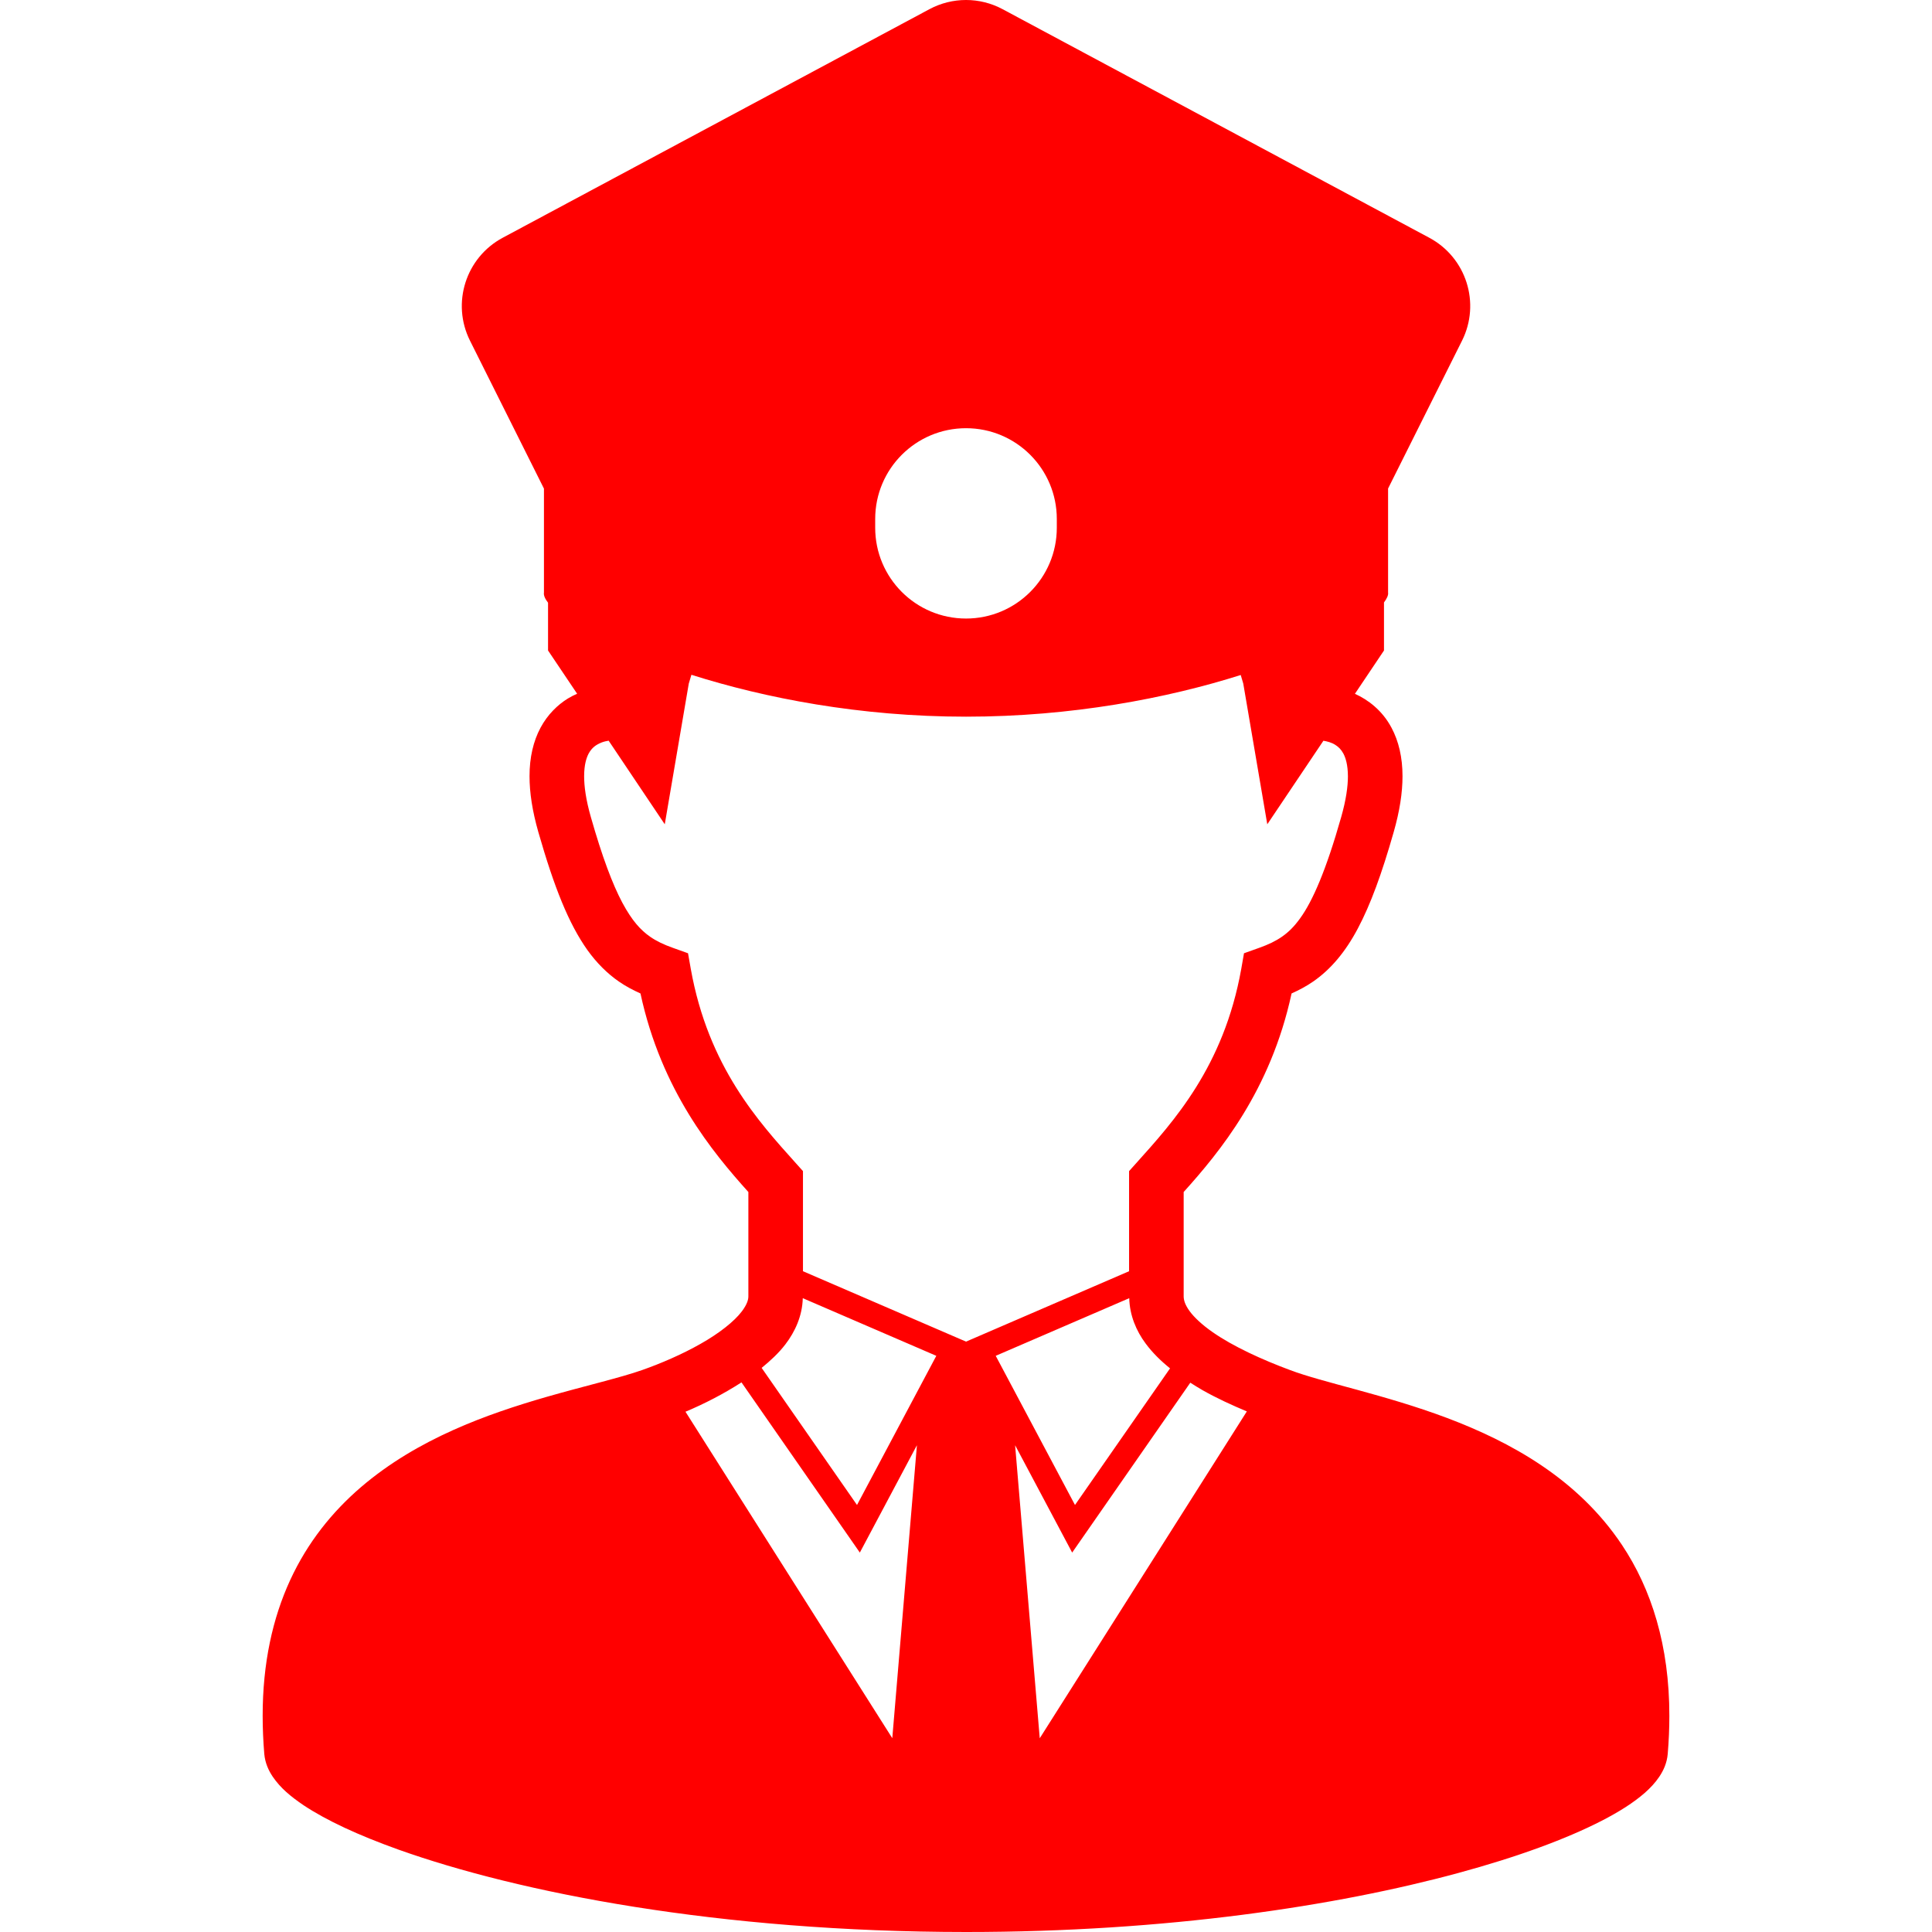
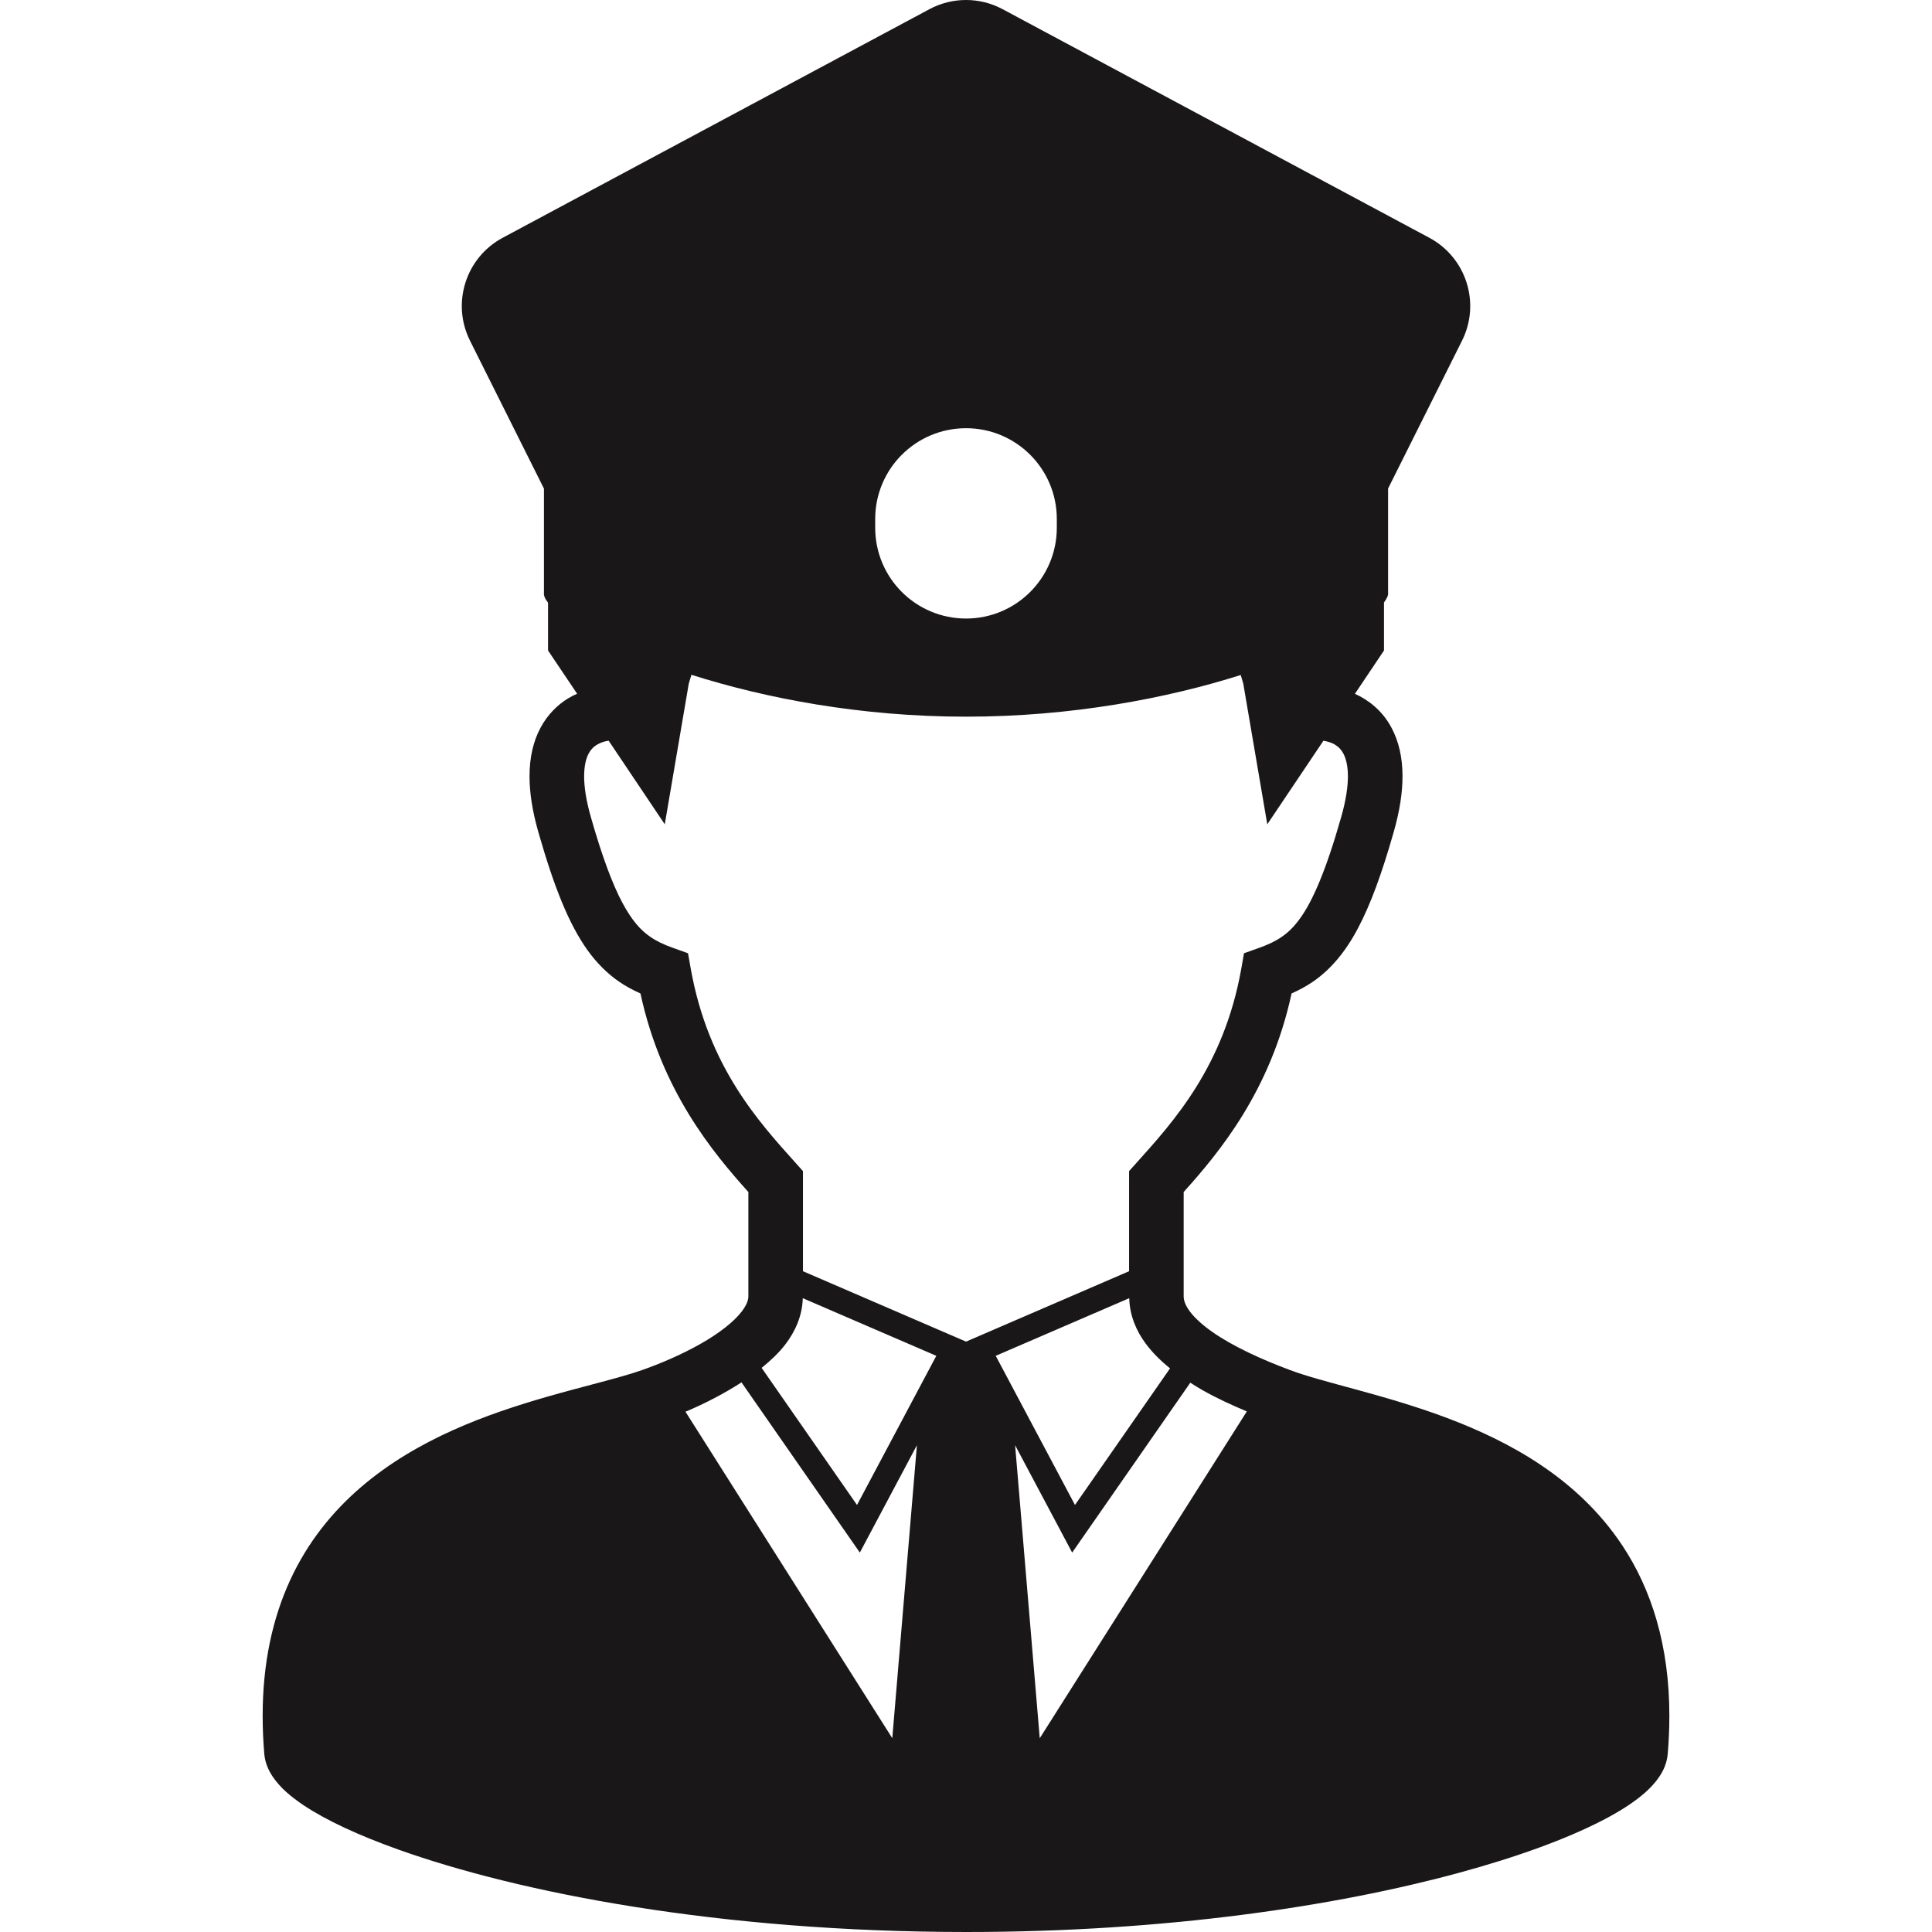
<svg xmlns="http://www.w3.org/2000/svg" height="800px" width="800px" version="1.1" id="_x32_" viewBox="0 0 512 512" xml:space="preserve">
  <style type="text/css">
- 	.st0{fill:#FF0000;}
+ 	.st0{fill:#191717;}
</style>
  <g>
    <path class="st0" d="M429.823,409.401c-11.741-17.577-29.574-27.295-46.322-33.618c-8.41-3.157-16.624-5.492-23.859-7.474   c-7.227-1.965-13.508-3.618-17.725-5.213c-7.384-2.738-15.186-6.289-20.628-10.112c-2.722-1.899-4.81-3.856-6.027-5.517   c-1.225-1.702-1.562-2.878-1.578-3.906c0-7.103,0-15.974,0-27.666c9.447-10.508,23.021-26.794,28.595-52.618   c1.949-0.88,3.873-1.875,5.731-3.166c4.62-3.19,8.542-7.819,11.864-14.116c3.346-6.323,6.306-14.405,9.463-25.463   c1.603-5.607,2.343-10.474,2.343-14.815c0.008-4.999-1.028-9.332-2.911-12.85c-2.482-4.678-6.29-7.457-9.701-9.002l7.703-11.478   v-12.727c0.732-0.995,1.2-1.908,1.085-2.631v-27.567l19.6-39.184c4.966-9.932,1.127-22.018-8.666-27.263L265.693,2.43   c-6.05-3.24-13.327-3.24-19.378,0L133.21,63.015c-9.784,5.245-13.624,17.331-8.657,27.263l19.6,39.209v27.543   c-0.123,0.748,0.288,1.66,1.085,2.696v12.662l7.704,11.46c-0.798,0.354-1.62,0.757-2.467,1.275   c-2.664,1.644-5.352,4.218-7.235,7.745c-1.883,3.519-2.919,7.851-2.91,12.85c0,4.341,0.74,9.208,2.343,14.815   c4.226,14.726,8.041,24.238,12.982,31.218c2.475,3.461,5.287,6.24,8.345,8.361c1.858,1.29,3.783,2.286,5.731,3.166   c5.574,25.824,19.148,42.111,28.595,52.618c0,11.692,0,20.562,0,27.666c0,0.872-0.354,2.13-1.702,3.93   c-1.989,2.672-6.108,5.912-11,8.657c-4.876,2.771-10.483,5.18-15.391,6.907c-5.764,2.047-15.054,4.168-25.455,7.153   c-15.629,4.522-34.111,11.033-49.149,23.925c-7.506,6.446-14.092,14.544-18.729,24.607c-4.636,10.056-7.301,22.01-7.292,35.986   c0,3.248,0.14,6.602,0.428,10.072c0.222,2.434,1.142,4.407,2.236,6.034c2.064,3.042,4.81,5.295,8.246,7.622   c6.019,3.979,14.364,7.876,25.043,11.699c31.958,11.396,84.881,21.829,150.449,21.846c53.268,0,98.232-6.914,130.329-15.605   c16.057-4.349,28.875-9.118,38.141-13.878c4.646-2.393,8.394-4.768,11.37-7.358c1.488-1.316,2.795-2.688,3.889-4.325   c1.094-1.627,2.015-3.6,2.228-6.034c0.288-3.461,0.428-6.816,0.428-10.046C442.419,436.114,437.633,421.093,429.823,409.401z    M231.936,137.544c0-13.294,10.77-24.065,24.073-24.065c13.286,0,24.056,10.77,24.056,24.065v2.31   c0,13.287-10.77,24.065-24.056,24.065c-13.303,0-24.073-10.778-24.073-24.065V137.544z M236.466,460.639l-54.806-86.517   c4.991-2.088,10.104-4.727,14.84-7.777l31.366,45.104l15.128-28.455L236.466,460.639z M227.117,398.837l-25.273-36.332   c2.31-1.891,4.505-3.897,6.306-6.256c2.54-3.33,4.472-7.49,4.596-12.218l35.386,15.276L227.117,398.837z M212.795,336.887   c0-6.462,0-14.142,0-23.761v-2.77l-1.858-2.072c-9.874-10.993-23.234-25.586-27.871-51.516l-0.732-4.144l-3.955-1.414   c-2.524-0.896-4.439-1.817-6.116-2.984c-2.475-1.743-4.72-4.127-7.342-9.011c-2.59-4.86-5.328-12.119-8.328-22.65   c-1.324-4.604-1.792-8.181-1.792-10.845c0.008-3.083,0.6-4.884,1.2-6.026c0.913-1.653,2.032-2.36,3.454-2.936   c0.642-0.246,1.29-0.378,1.842-0.468l14.873,22.157l6.363-37.285l0.699-2.336c19.42,6.159,44.644,11.1,72.779,11.1   c28.06,0,53.366-4.9,72.794-11.041l0.674,2.277l6.364,37.285l14.873-22.141c0.937,0.148,2.195,0.46,3.166,1.102   c0.83,0.535,1.504,1.151,2.121,2.286c0.6,1.142,1.192,2.943,1.209,6.026c0,2.664-0.477,6.24-1.792,10.845   c-3.988,14.059-7.564,22.231-10.853,26.77c-1.644,2.293-3.149,3.724-4.818,4.892c-1.677,1.168-3.592,2.089-6.116,2.984   l-3.963,1.414l-0.724,4.144c-4.636,25.93-17.998,40.524-27.871,51.516l-1.858,2.072v2.77c0,9.62,0,17.299,0,23.761l-43.204,18.655   L212.795,336.887z M299.262,344.031c0.107,4.572,1.883,8.707,4.342,12.012c1.841,2.483,4.053,4.636,6.47,6.585l-25.191,36.208   l-21.006-39.53L299.262,344.031z M275.543,460.655l-6.528-77.653l15.12,28.447l31.308-45.022c1.044,0.667,2.089,1.324,3.182,1.949   c3.789,2.154,7.794,3.98,11.798,5.664L275.543,460.655z" />
  </g>
</svg>
